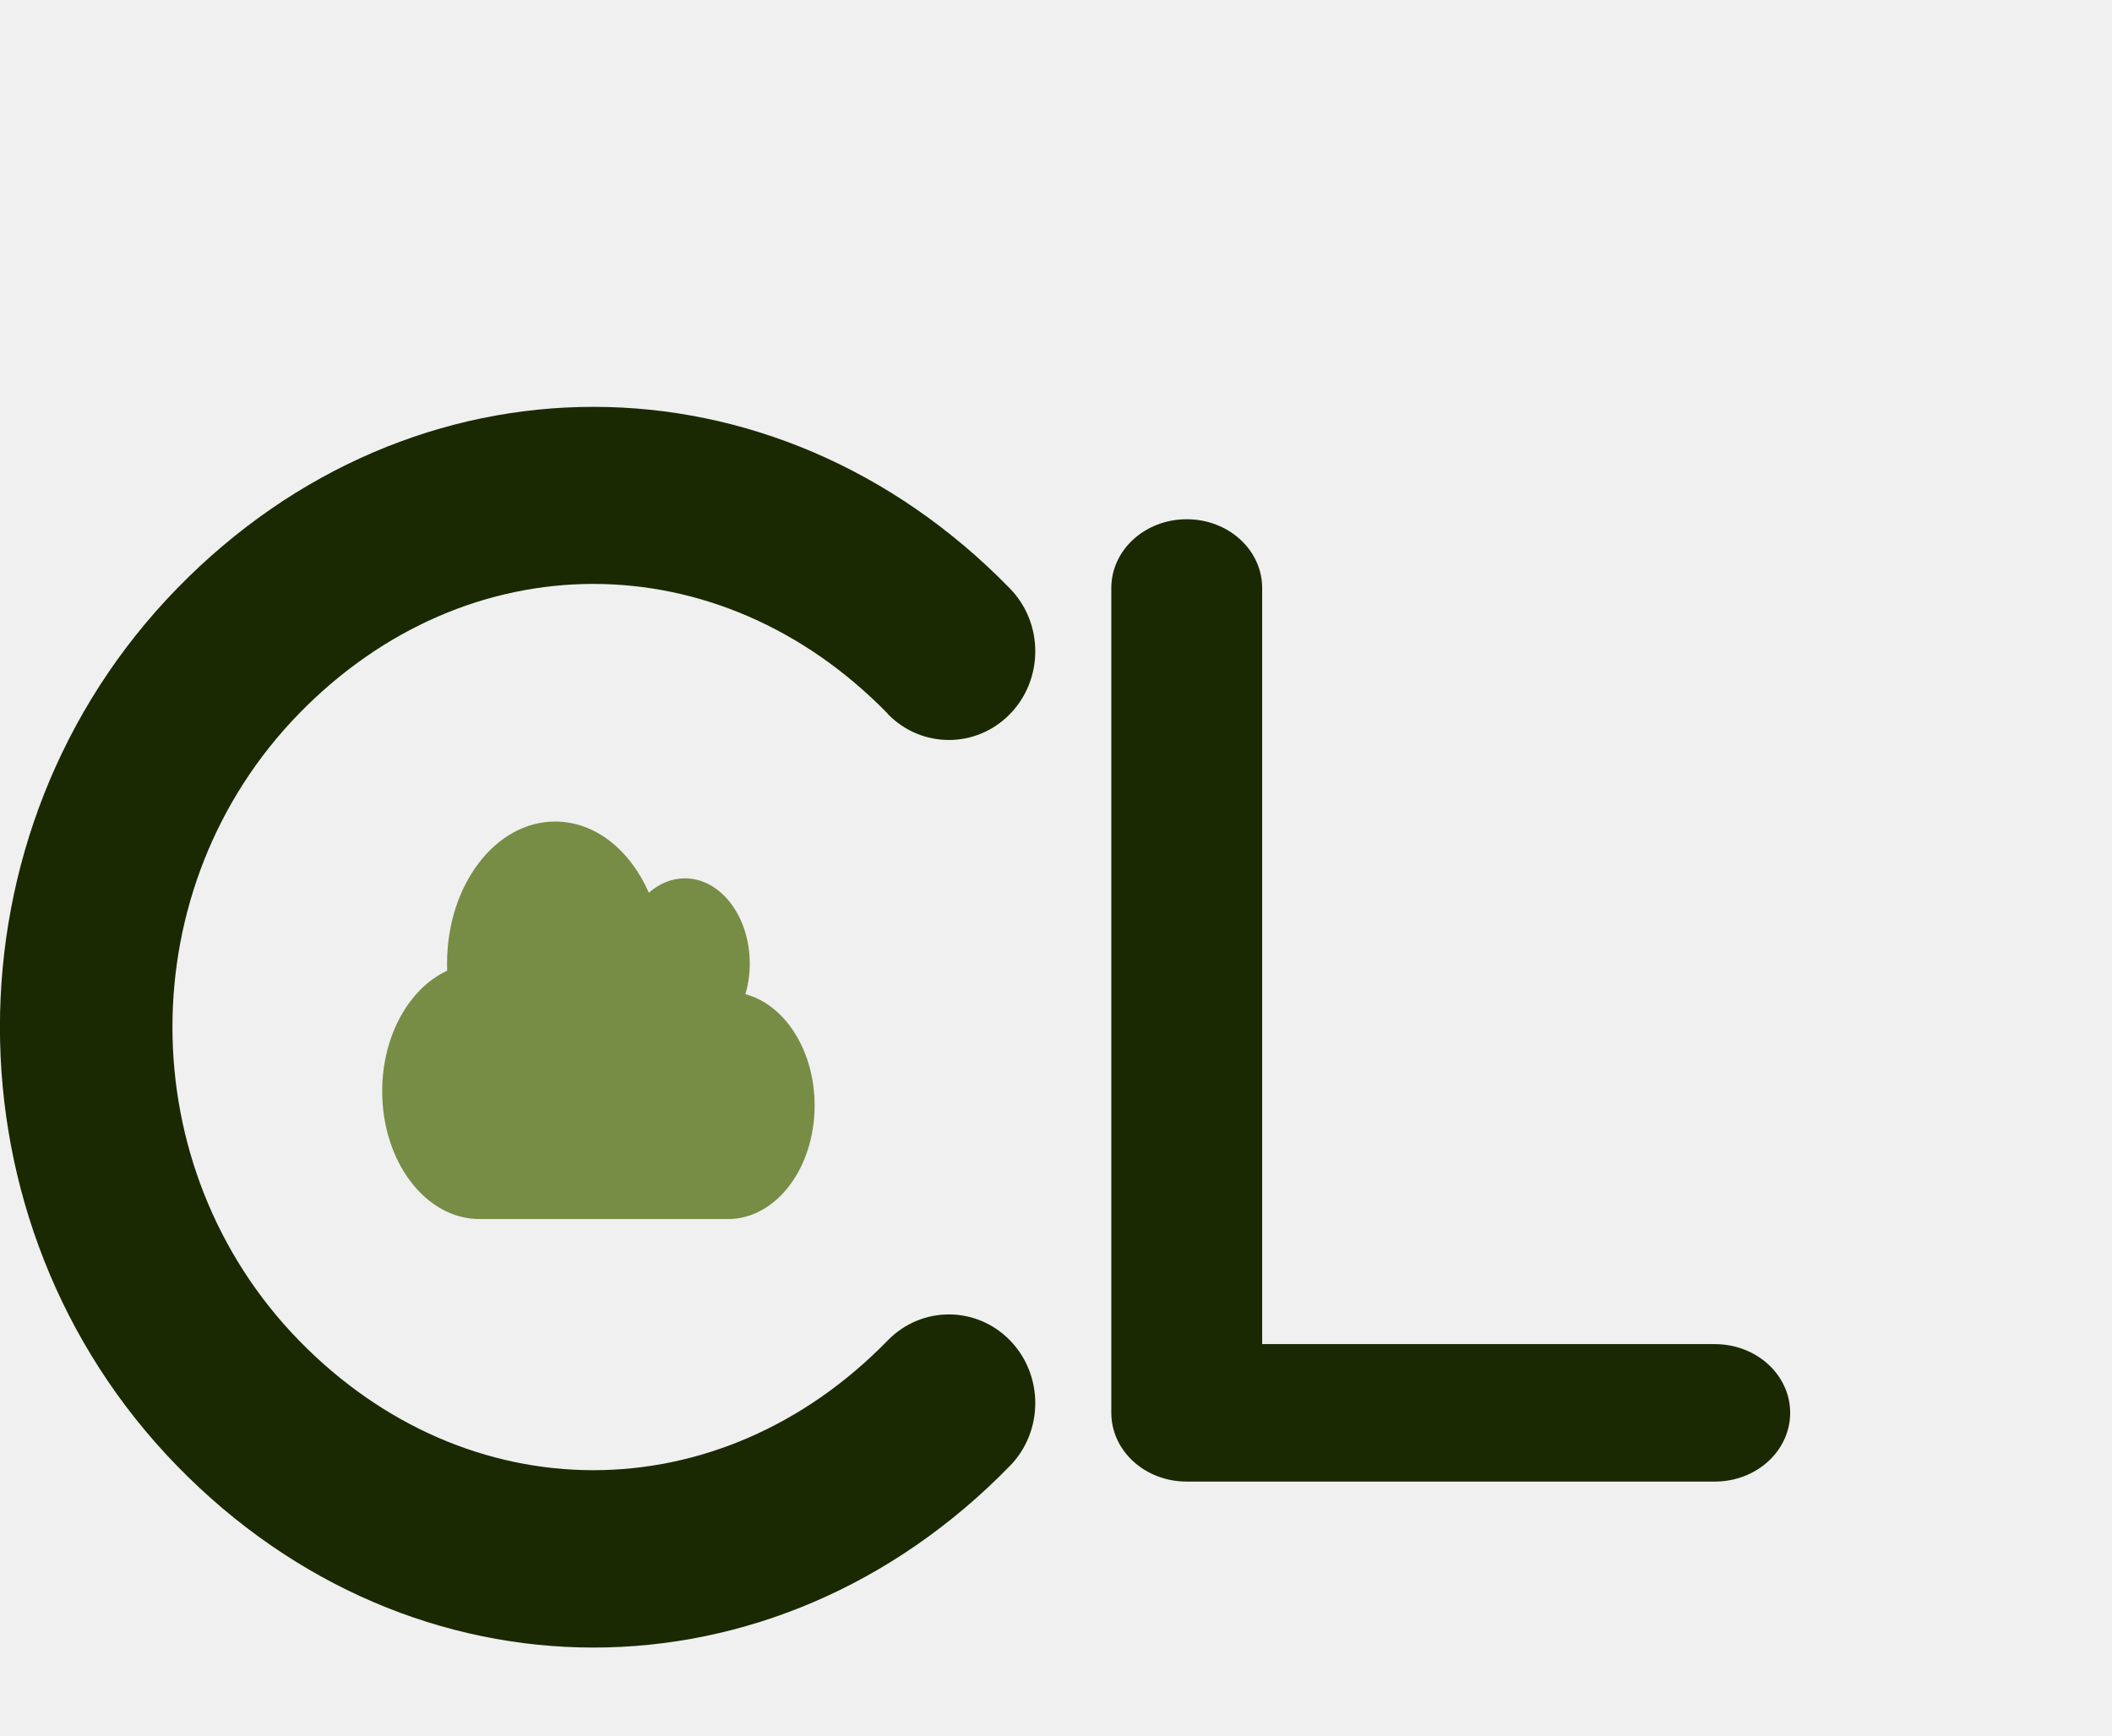
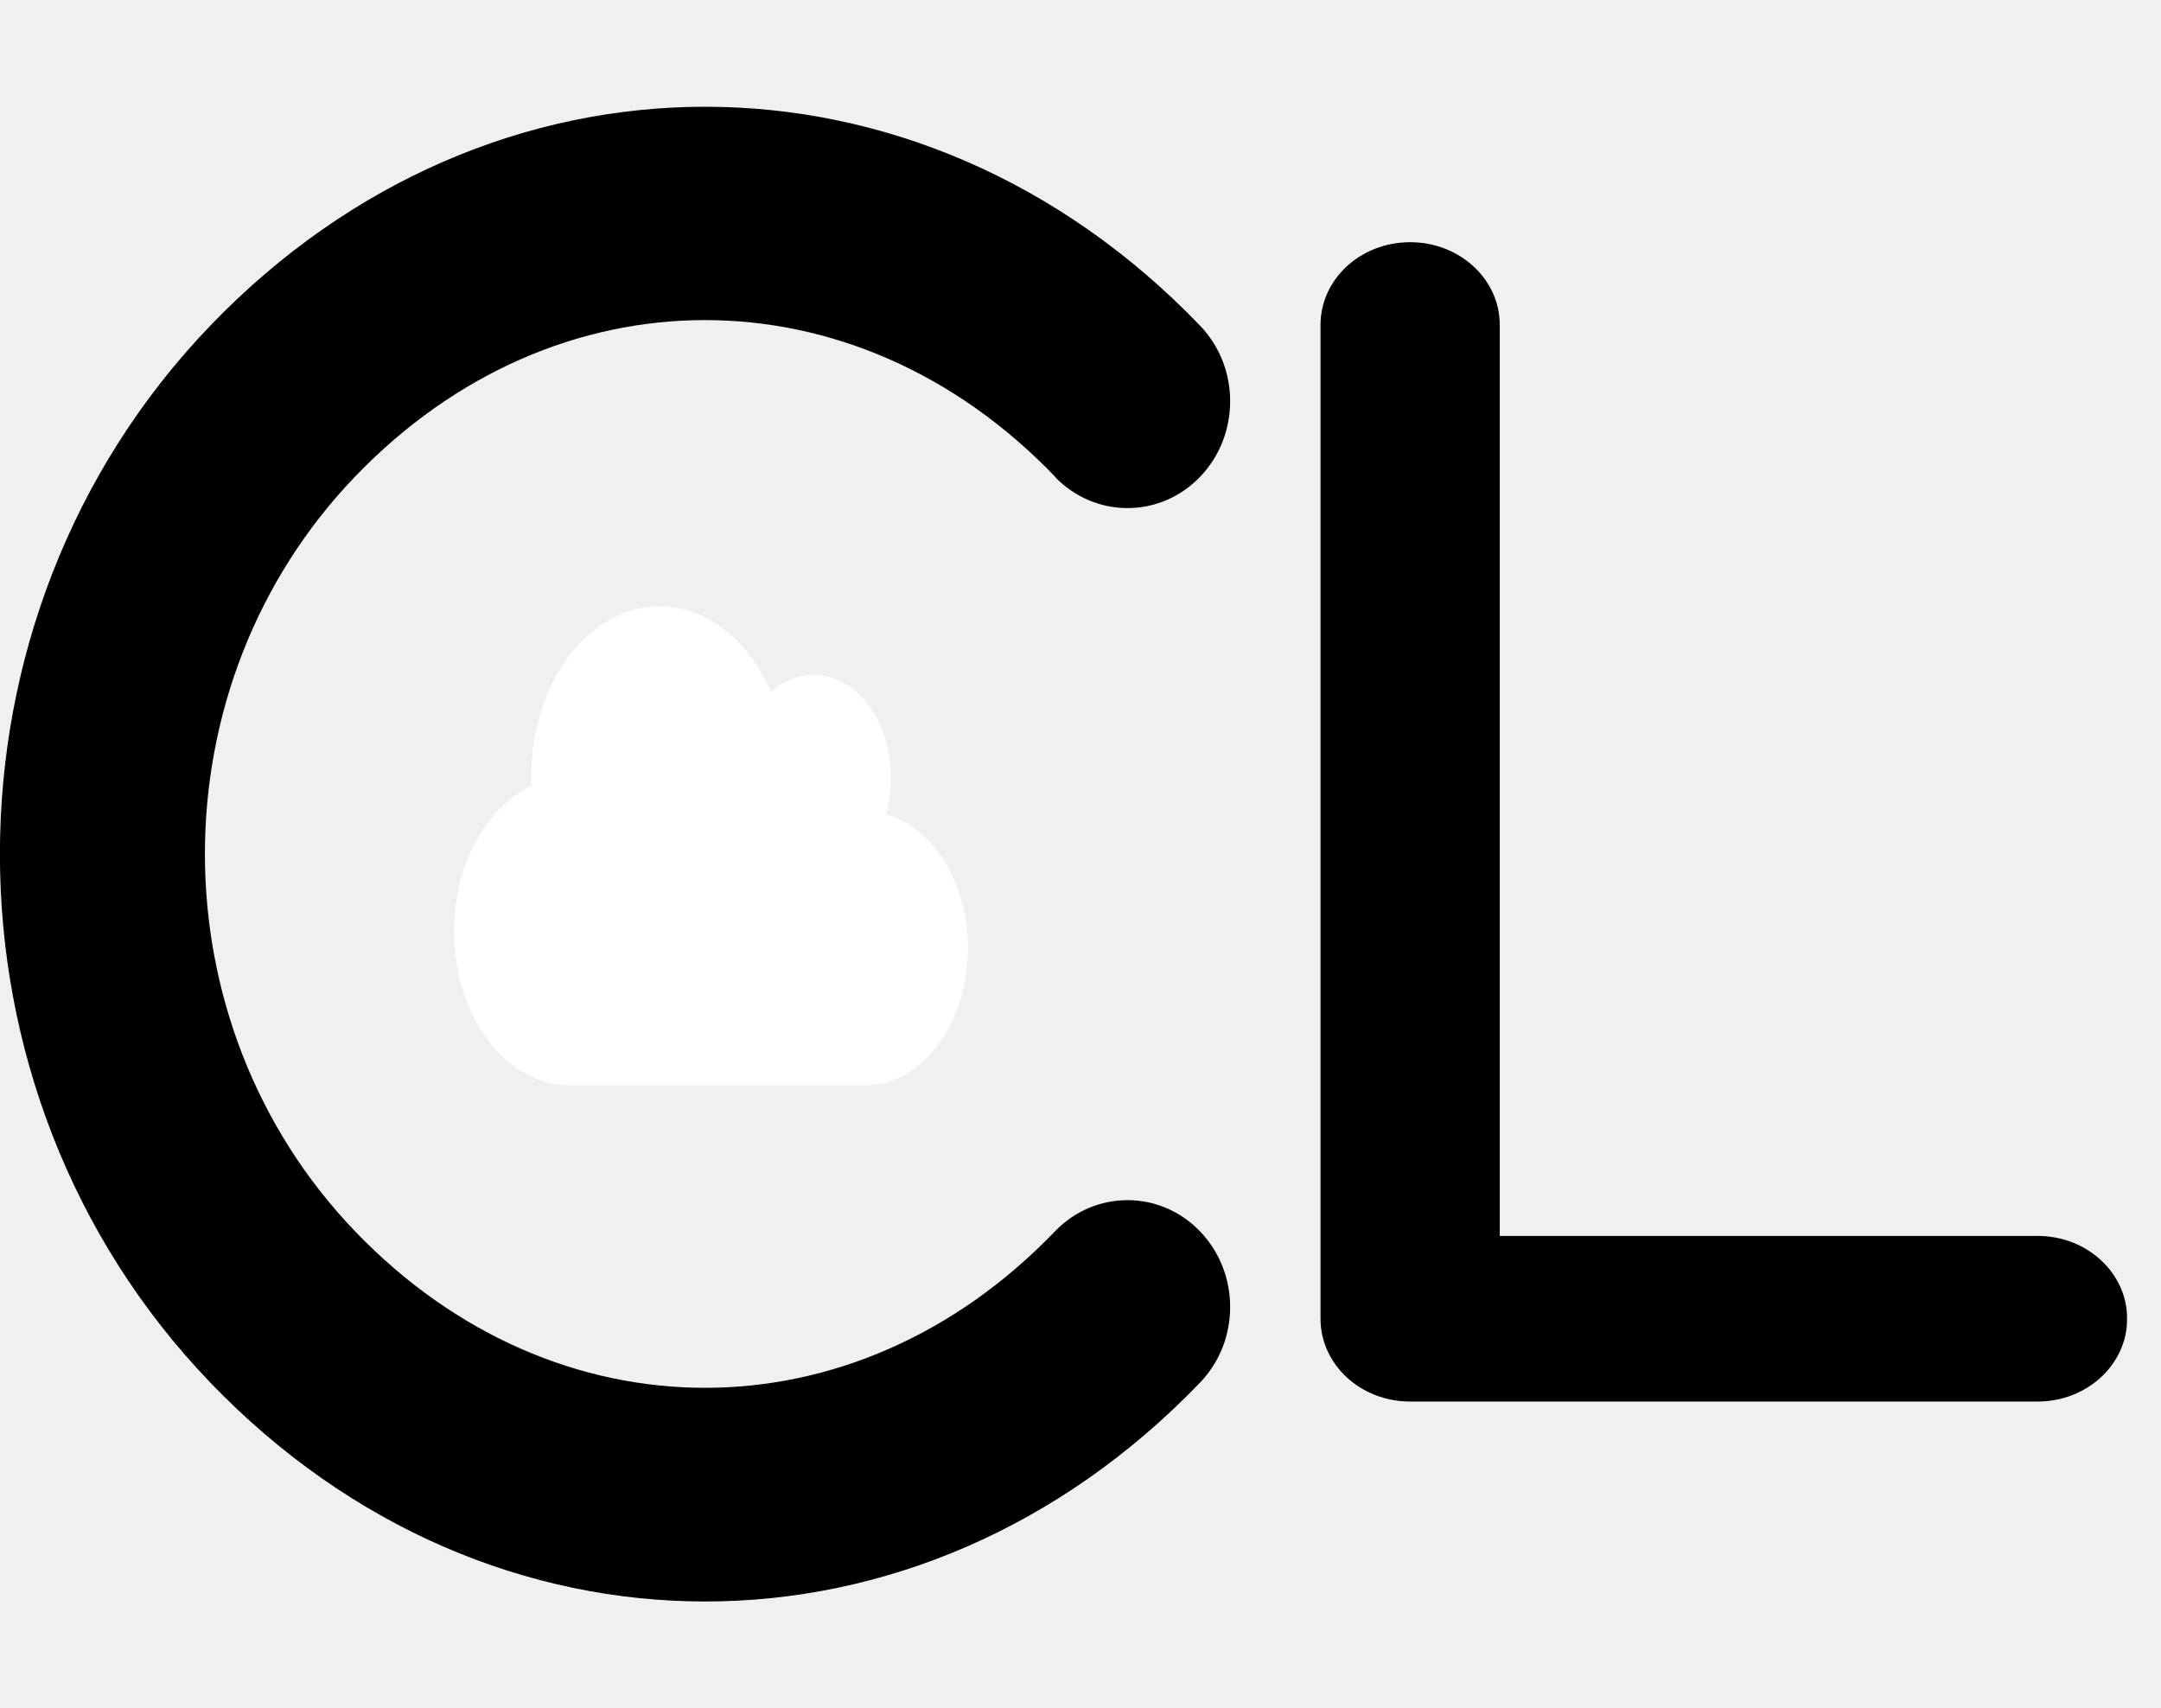
- <svg xmlns="http://www.w3.org/2000/svg" width="73" height="60" viewBox="0 0 73 60" fill="none">
-   <g clip-path="url(#clip0_3_9)">
-     <path d="M30.686 24.671C24.858 18.688 16.159 18.688 10.331 24.671C4.504 30.653 4.504 40.349 10.331 46.331C16.159 52.314 24.858 52.314 30.686 46.331C31.851 45.135 33.744 45.135 34.91 46.331C36.075 47.528 36.075 49.471 34.91 50.667C26.751 59.043 14.275 59.043 6.117 50.667C-2.042 42.292 -2.042 28.719 6.117 20.344C14.275 11.969 26.751 11.969 34.91 20.344C36.075 21.541 36.075 23.484 34.91 24.68C33.744 25.877 31.851 25.877 30.686 24.68V24.671Z" fill="#1A2902" />
-     <path d="M13.21 37.721C13.21 40.159 14.716 42.137 16.573 42.137H25.168C26.819 42.137 28.157 40.38 28.157 38.212C28.157 36.313 27.13 34.727 25.765 34.365C25.861 34.037 25.915 33.678 25.915 33.304C25.915 31.679 24.911 30.36 23.673 30.36C23.213 30.36 22.783 30.544 22.428 30.857C21.781 29.384 20.574 28.397 19.189 28.397C17.124 28.397 15.452 30.593 15.452 33.304C15.452 33.387 15.454 33.47 15.456 33.553C14.148 34.157 13.21 35.795 13.21 37.721Z" fill="#778D45" />
+ <svg xmlns="http://www.w3.org/2000/svg" width="62" height="49" viewBox="0 0 62 49" fill="none">
+   <mask id="mask0_1_14" style="mask-type:luminance" maskUnits="userSpaceOnUse" x="0" y="-1" width="36" height="50">
+     <path d="M35.314 -0.008H0V49H35.314V-0.008Z" fill="white" />
+   </mask>
+   <g mask="url(#mask0_1_14)">
+     <path d="M30.265 13.671C24.518 7.688 15.937 7.688 10.19 13.671C4.442 19.653 4.442 29.349 10.19 35.331C15.937 41.314 24.518 41.314 30.265 35.331C31.415 34.135 33.282 34.135 34.431 35.331C35.581 36.528 35.581 38.471 34.431 39.667C26.384 48.043 14.08 48.043 6.033 39.667C-2.014 31.292 -2.014 17.719 6.033 9.344C14.08 0.969 26.384 0.969 34.431 9.344C35.581 10.54 35.581 12.484 34.431 13.68C33.282 14.877 31.415 14.877 30.265 13.68V13.671Z" fill="black" />
+     <path d="M13.028 26.721C13.028 29.159 14.514 31.137 16.346 31.137H24.823C26.451 31.137 27.771 29.38 27.771 27.212C27.771 25.313 26.758 23.727 25.413 23.366C25.507 23.037 25.56 22.678 25.56 22.304C25.56 20.679 24.57 19.36 23.349 19.36C22.895 19.36 22.471 19.544 22.121 19.857C21.483 18.384 20.292 17.397 18.926 17.397C16.889 17.397 15.24 19.593 15.24 22.304C15.24 22.387 15.242 22.47 15.245 22.553C13.955 23.157 13.028 24.795 13.028 26.721Z" fill="white" />
  </g>
-   <g clip-path="url(#clip1_3_9)">
-     <path d="M41.019 17.948C42.461 17.948 43.626 19.01 43.626 20.324V46.46H59.269C60.711 46.46 61.876 47.522 61.876 48.836C61.876 50.15 60.711 51.212 59.269 51.212H41.019C39.577 51.212 38.412 50.15 38.412 48.836V20.324C38.412 19.01 39.577 17.948 41.019 17.948Z" fill="#1A2902" />
+   <mask id="mask1_1_14" style="mask-type:luminance" maskUnits="userSpaceOnUse" x="35" y="4" width="27" height="39">
+     <path d="M61.029 4.573H35.314V42.588H61.029V4.573Z" fill="white" />
+   </mask>
+   <g mask="url(#mask1_1_14)">
+     <path d="M40.457 6.949C41.879 6.949 43.029 8.01 43.029 9.324V35.46H58.457C59.879 35.46 61.029 36.522 61.029 37.836C61.029 39.15 59.879 40.212 58.457 40.212H40.457C39.035 40.212 37.886 39.15 37.886 37.836V9.324C37.886 8.01 39.035 6.949 40.457 6.949Z" fill="black" />
  </g>
-   <defs>
-     <clipPath id="clip0_3_9">
-       <rect width="35.805" height="49.008" fill="white" transform="translate(0 10.9924)" />
-     </clipPath>
-     <clipPath id="clip1_3_9">
-       <rect width="26.071" height="38.015" fill="white" transform="translate(35.8048 15.5725)" />
-     </clipPath>
-   </defs>
</svg>
